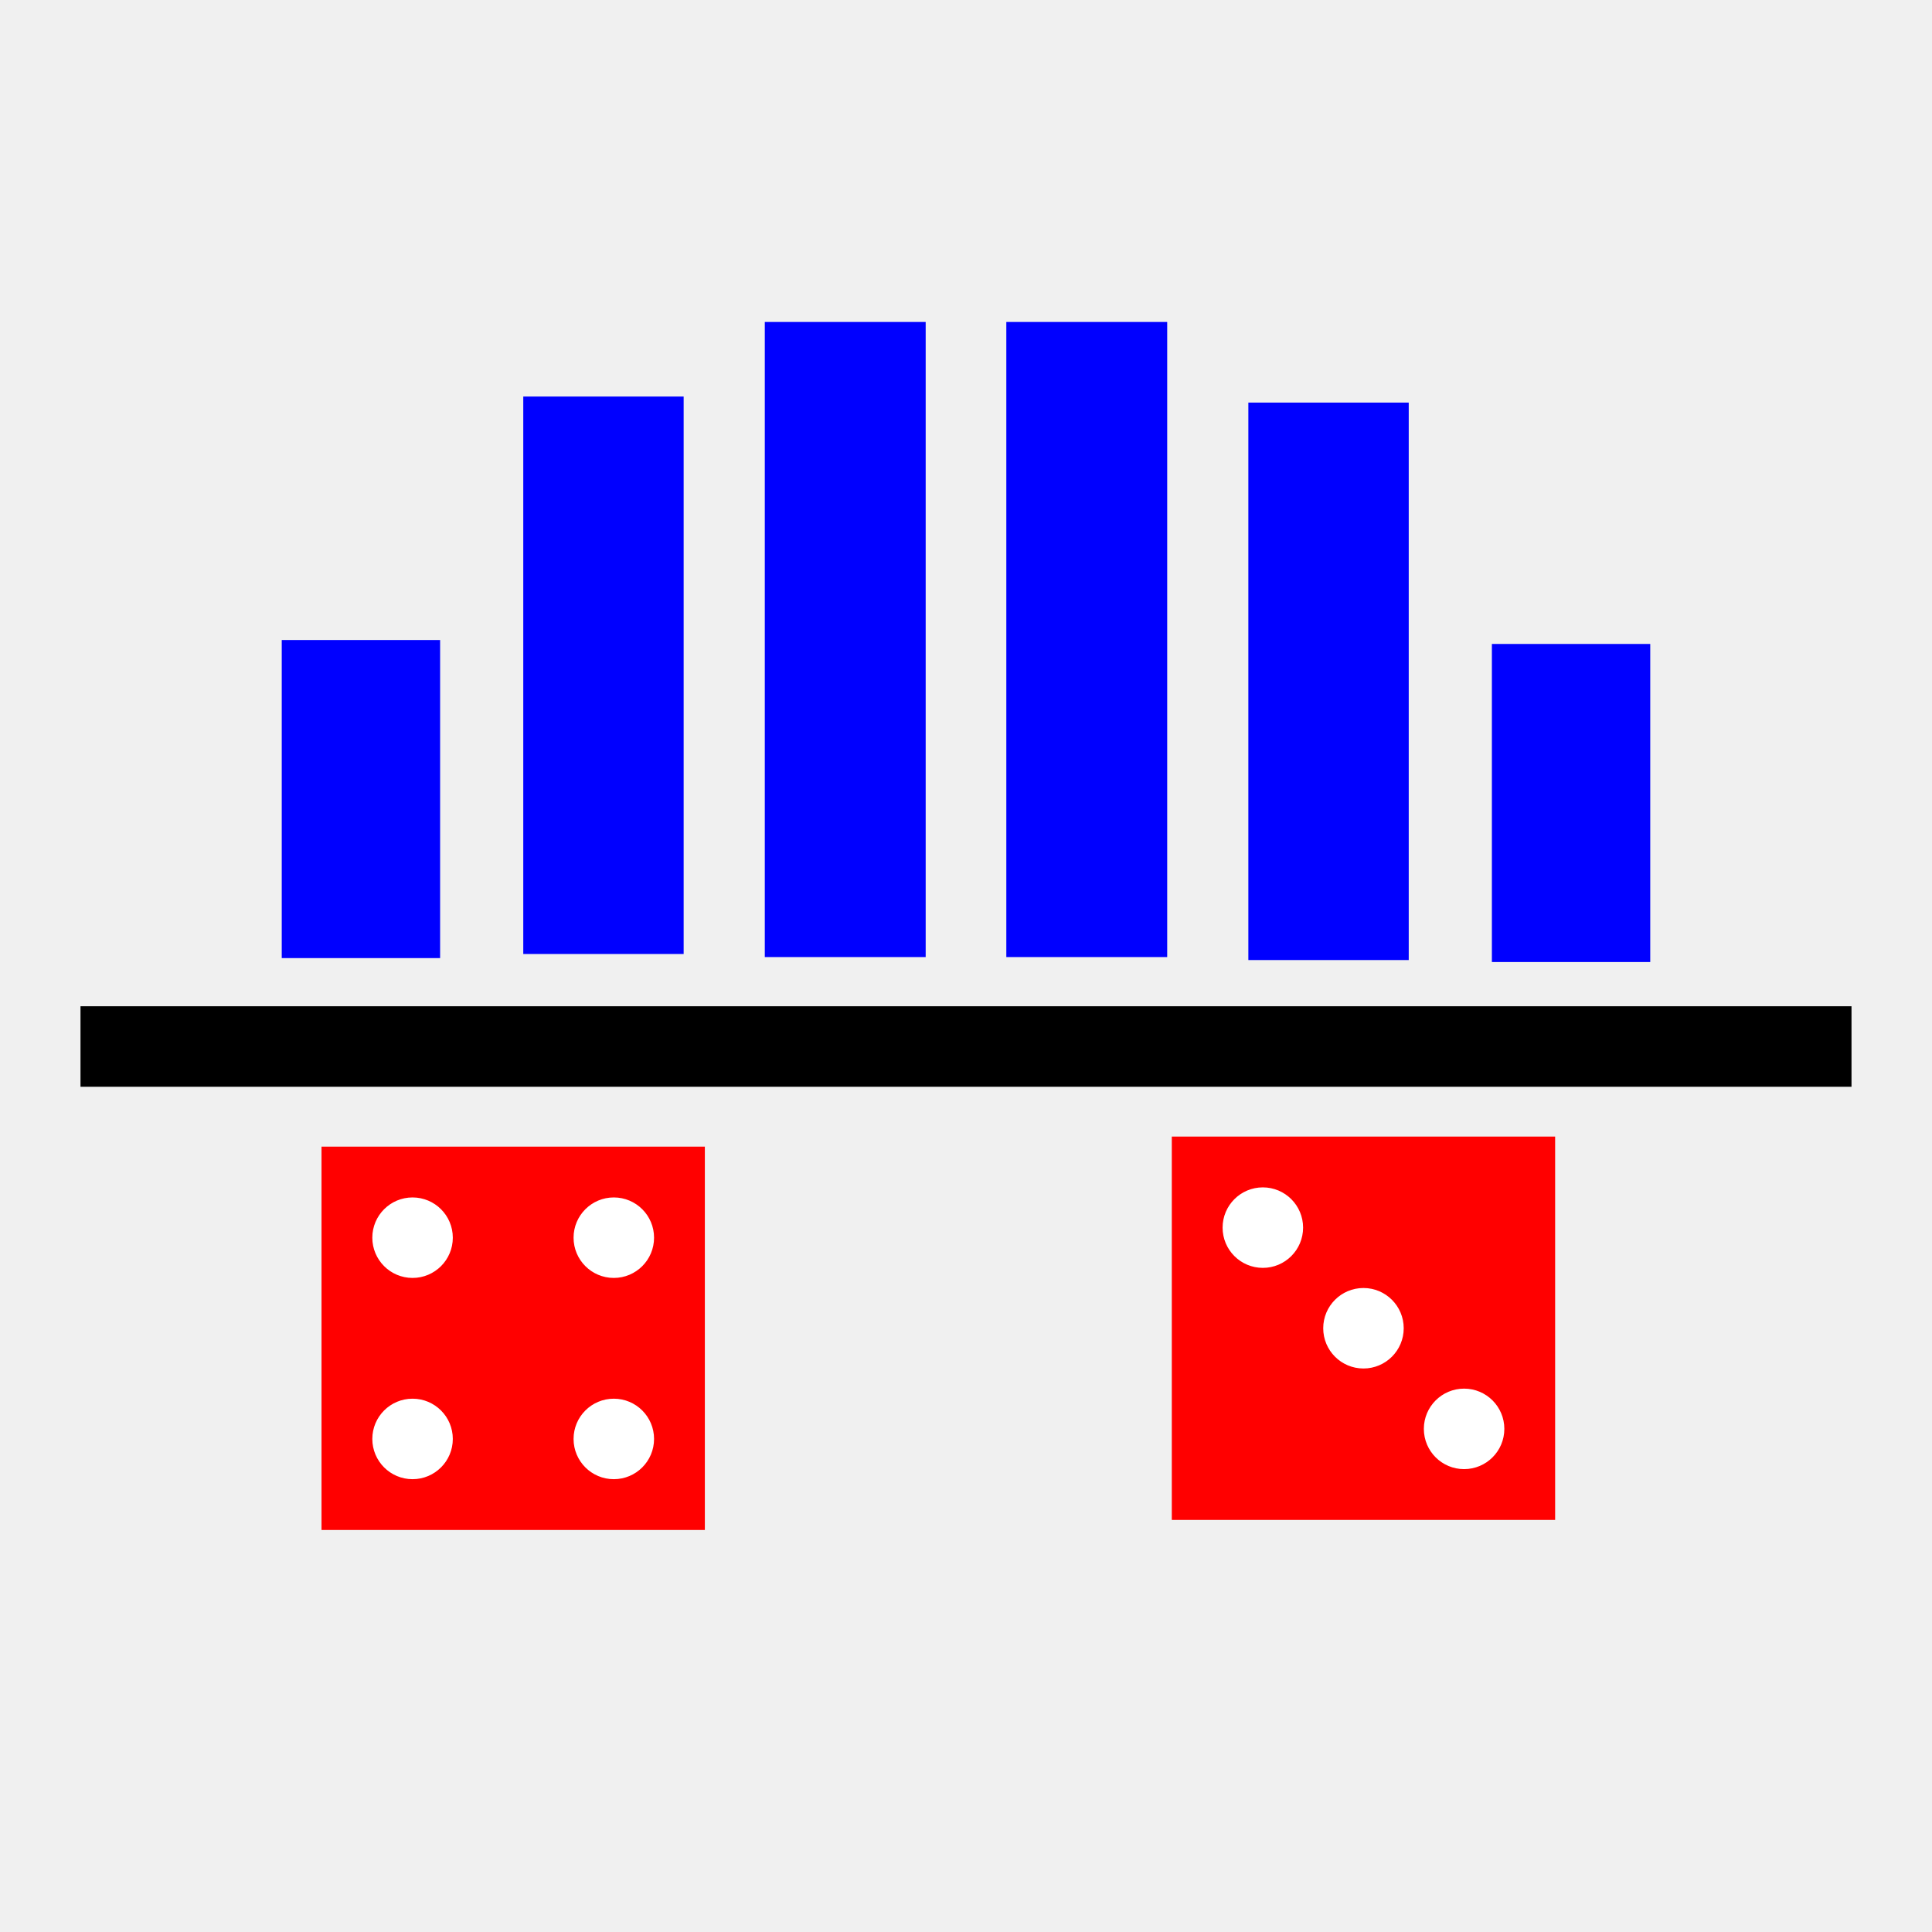
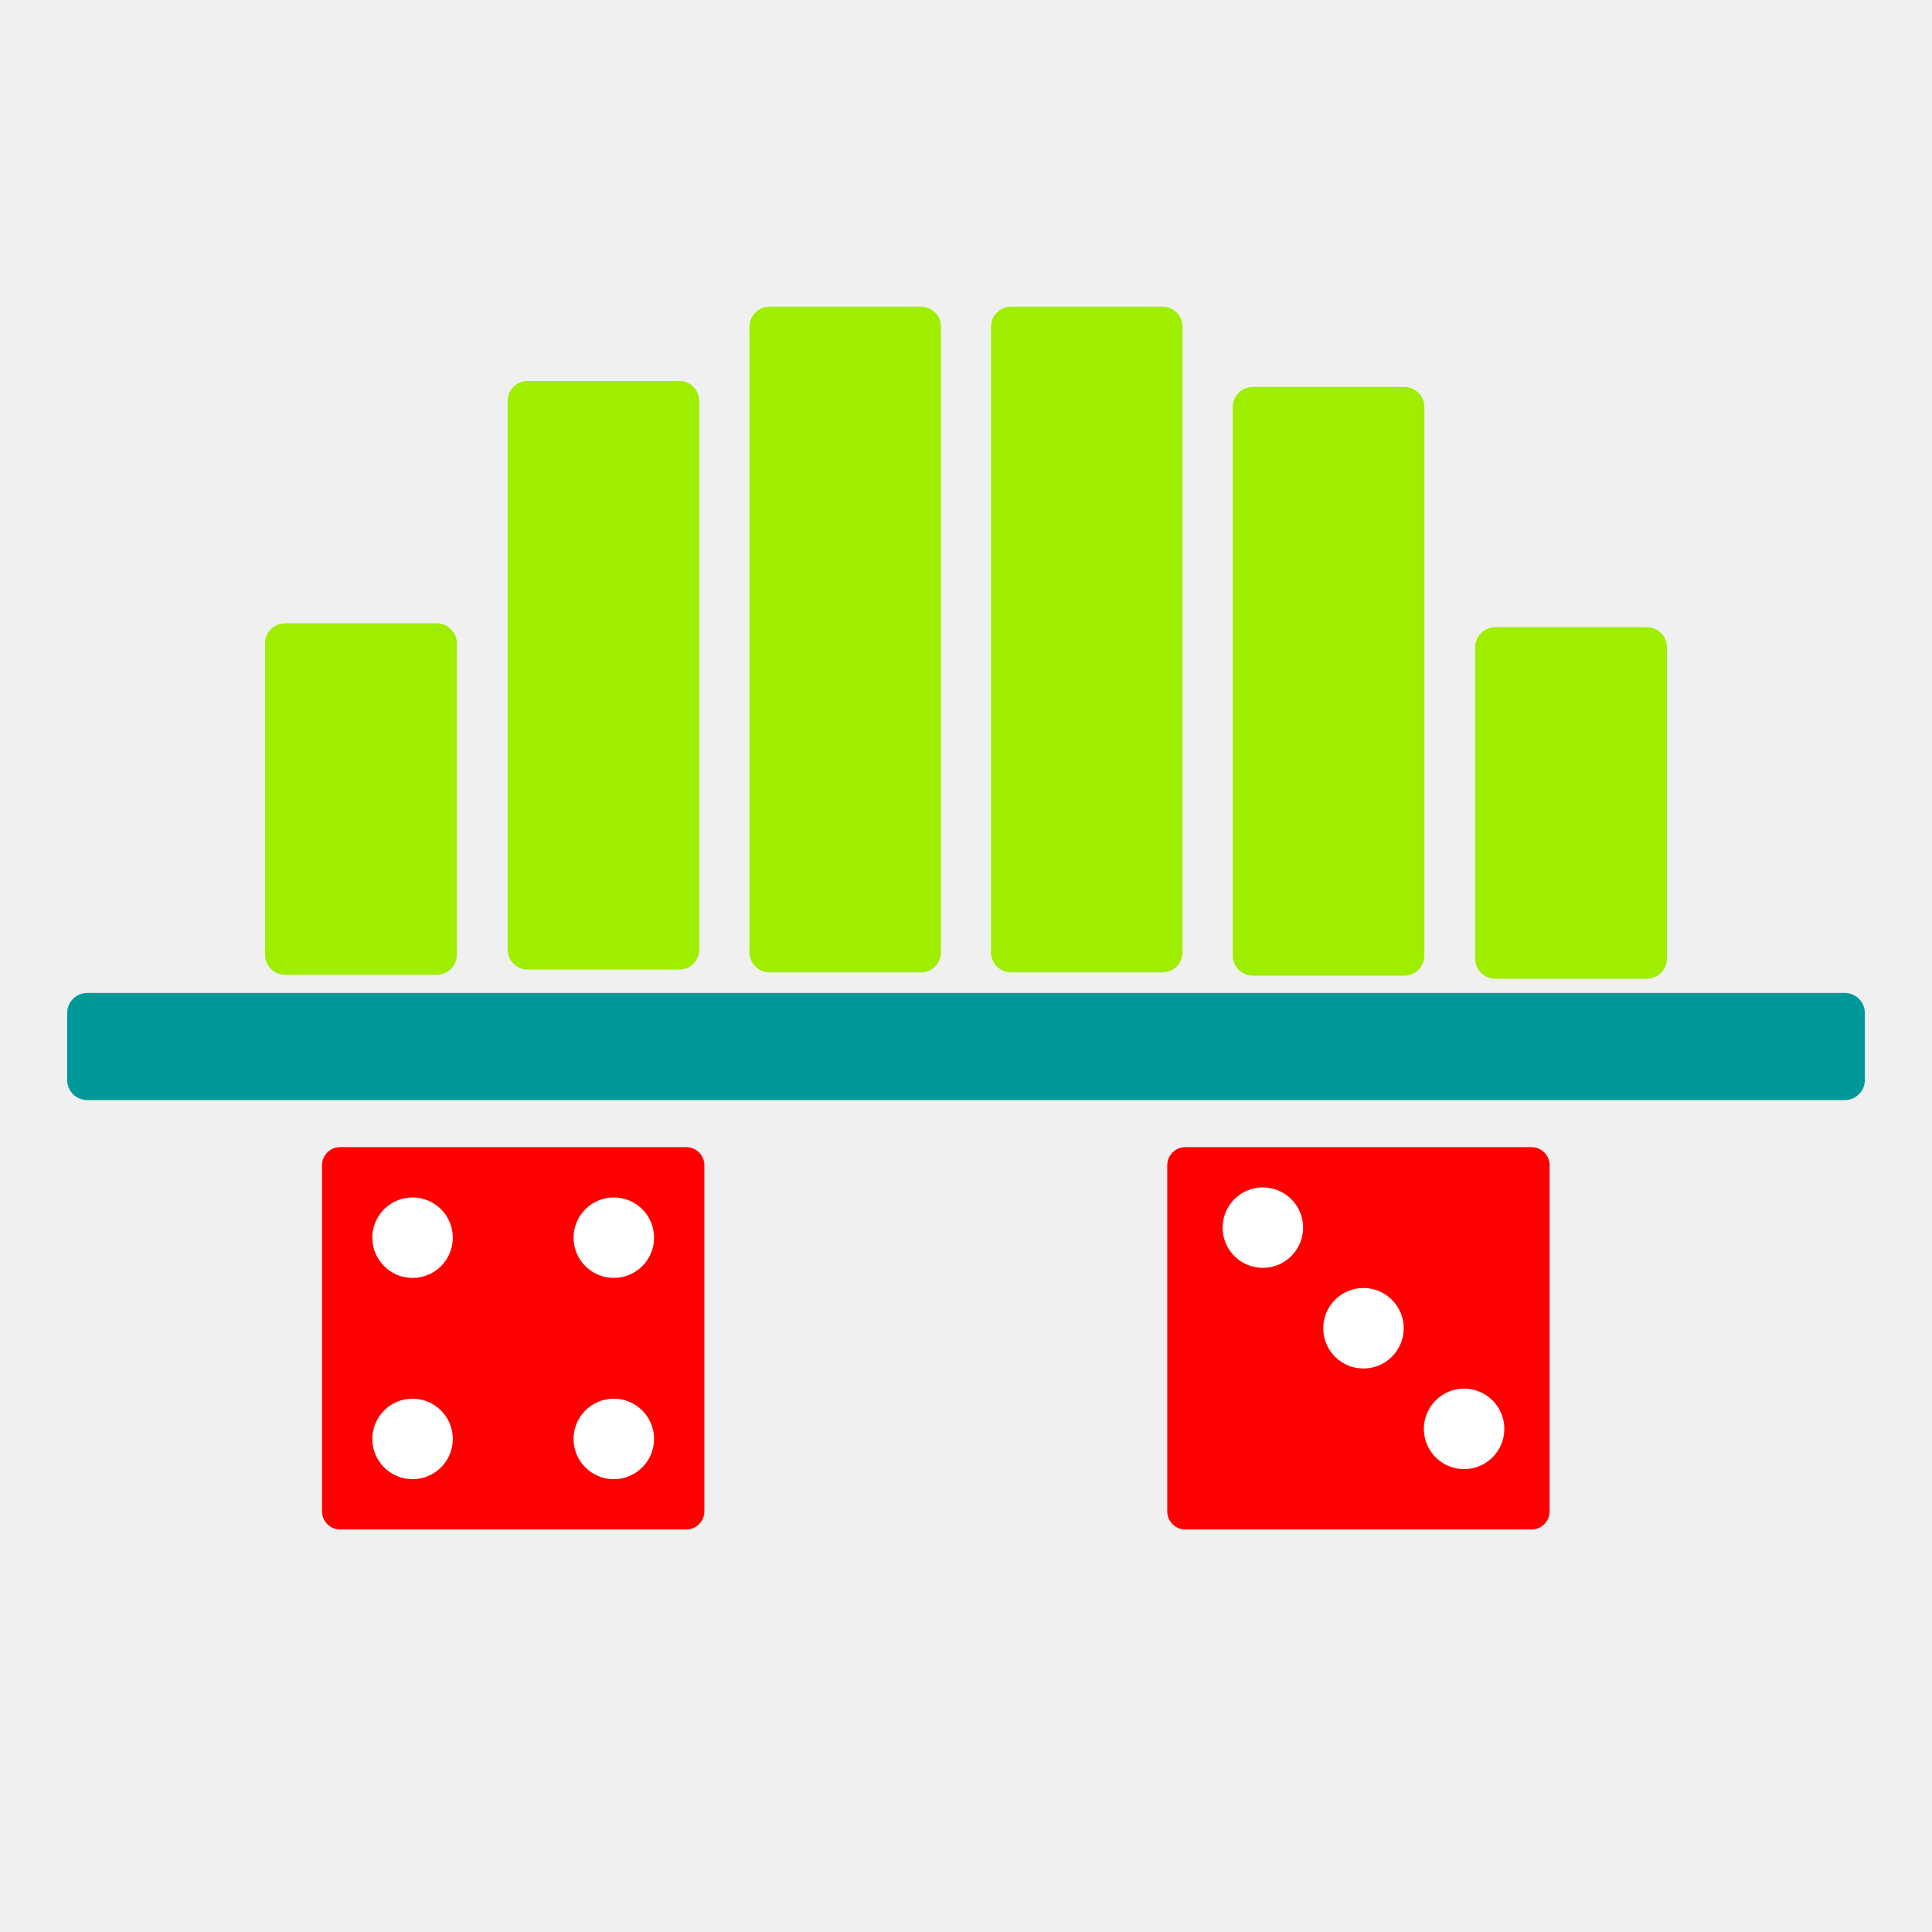
<svg xmlns="http://www.w3.org/2000/svg" width="192" height="192" viewBox="0 0 192 192" id="svg2" version="1.1">
  <defs id="defs4">
    </defs>
  <g id="layer1" transform="translate(0,-860.3622)" style="display:none">
    <rect style="fill:#ff00ff;fill-rule:evenodd;stroke:#ff00ff;stroke-width:8.187px;stroke-linecap:butt;stroke-linejoin:miter;stroke-opacity:1" id="rect3340" width="167.813" height="119.813" x="12.093" y="896.455" />
  </g>
  <g id="layer2" style="display:inline">
-     <rect style="fill:#0000ff;stroke:#0000ff;stroke-width:0.955" id="rect4173" width="15.032" height="62.161" x="76.483" y="32.474" />
-     <rect style="fill:#0000ff;stroke:#0000ff;stroke-width:0.955" id="rect4173-5" width="15.032" height="62.161" x="100.485" y="32.474" />
-     <rect style="fill:#0000ff;stroke:#0000ff;stroke-width:0.895" id="rect4173-5-9" width="15.043" height="54.504" x="52.45" y="39.855" />
-     <rect style="fill:#0000ff;stroke:#0000ff;stroke-width:0.895" id="rect4173-5-0" width="15.043" height="54.504" x="124.508" y="40.457" />
-     <rect style="fill:#0000ff;stroke:#0000ff;stroke-width:0.675" id="rect4173-5-0-9" width="15.063" height="30.935" x="28.337" y="63.942" />
-     <rect style="fill:#0000ff;stroke:#0000ff;stroke-width:0.675" id="rect4173-5-0-9-4" width="15.063" height="30.935" x="148.599" y="64.333" />
-     <rect style="fill:#000000;fill-opacity:1;stroke:#000000;stroke-width:1.347;stroke-opacity:1" id="rect4252" width="174.653" height="6.653" x="8.674" y="100.674" />
+     <rect style="fill:#9fee00;fill-opacity:1;stroke:#9fee00;stroke-width:4;stroke-linejoin:round;stroke-miterlimit:4;stroke-dasharray:none;stroke-opacity:1" id="rect4173" width="15.032" height="62.161" x="76.483" y="32.474" />
+     <rect style="fill:#9fee00;fill-opacity:1;stroke:#9fee00;stroke-width:4;stroke-linejoin:round;stroke-miterlimit:4;stroke-dasharray:none;stroke-opacity:1" id="rect4173-5" width="15.032" height="62.161" x="100.485" y="32.474" />
+     <rect style="fill:#9fee00;fill-opacity:1;stroke:#9fee00;stroke-width:4;stroke-linejoin:round;stroke-miterlimit:4;stroke-dasharray:none;stroke-opacity:1" id="rect4173-5-9" width="15.043" height="54.504" x="52.45" y="39.855" />
+     <rect style="fill:#9fee00;fill-opacity:1;stroke:#9fee00;stroke-width:4;stroke-linejoin:round;stroke-miterlimit:4;stroke-dasharray:none;stroke-opacity:1" id="rect4173-5-0" width="15.043" height="54.504" x="124.508" y="40.457" />
+     <rect style="fill:#9fee00;fill-opacity:1;stroke:#9fee00;stroke-width:4;stroke-linejoin:round;stroke-miterlimit:4;stroke-dasharray:none;stroke-opacity:1" id="rect4173-5-0-9" width="15.063" height="30.935" x="28.337" y="63.942" />
+     <rect style="fill:#9fee00;fill-opacity:1;stroke:#9fee00;stroke-width:4;stroke-linejoin:round;stroke-miterlimit:4;stroke-dasharray:none;stroke-opacity:1" id="rect4173-5-0-9-4" width="15.063" height="30.935" x="148.599" y="64.333" />
+     <rect style="fill:#009999;fill-opacity:1;stroke:#009999;stroke-width:4;stroke-linejoin:round;stroke-miterlimit:4;stroke-dasharray:none;stroke-opacity:1" id="rect4252" width="174.653" height="6.653" x="8.674" y="100.674" />
  </g>
  <g id="layer3">
-     <rect style="fill:#ff0000;stroke:#ff0000;stroke-width:0;fill-opacity:1;stroke-opacity:1;stroke-miterlimit:4;stroke-dasharray:none" id="rect4270" width="38.095" height="38.095" x="31.952" y="113.952" />
+     <rect style="fill:#ff0000;fill-opacity:1;stroke:#ff0000;stroke-width:3.611;stroke-linejoin:round;stroke-miterlimit:4;stroke-dasharray:none;stroke-opacity:1" id="rect4270" width="34.389" height="34.389" x="33.805" y="115.805" />
    <circle style="fill:#ffffff;stroke:#ffffff;stroke-width:0.533" id="path4290" cx="41" cy="123" r="3.733" />
    <circle style="fill:#ffffff;stroke:#ffffff;stroke-width:0.533" id="path4290-4" cx="61" cy="123" r="3.733" />
    <circle style="fill:#ffffff;stroke:#ffffff;stroke-width:0.533" id="path4290-4-5" cx="41" cy="143" r="3.733" />
    <circle style="fill:#ffffff;stroke:#ffffff;stroke-width:0.533" id="path4290-4-5-4" cx="61" cy="143" r="3.733" />
  </g>
  <g id="layer4">
-     <rect style="fill:#ff0000;stroke:#ff0000;stroke-width:0;stroke-opacity:1;fill-opacity:1;stroke-miterlimit:4;stroke-dasharray:none" id="rect4270-8" width="38.095" height="38.095" x="116.452" y="112.952" />
+     <rect style="fill:#ff0000;fill-opacity:1;stroke:#ff0000;stroke-width:3.611;stroke-linejoin:round;stroke-miterlimit:4;stroke-dasharray:none;stroke-opacity:1" id="rect4270-8" width="34.389" height="34.389" x="117.805" y="115.805" />
    <circle style="fill:#ffffff;stroke:#ffffff;stroke-width:0.533" id="path4290-7" cx="125.5" cy="122" r="3.733" />
    <circle style="fill:#ffffff;stroke:#ffffff;stroke-width:0.533" id="path4290-4-5-6" cx="135.5" cy="132" r="3.733" />
    <circle style="fill:#ffffff;stroke:#ffffff;stroke-width:0.533" id="path4290-4-5-4-9" cx="145.5" cy="142" r="3.733" />
  </g>
</svg>
